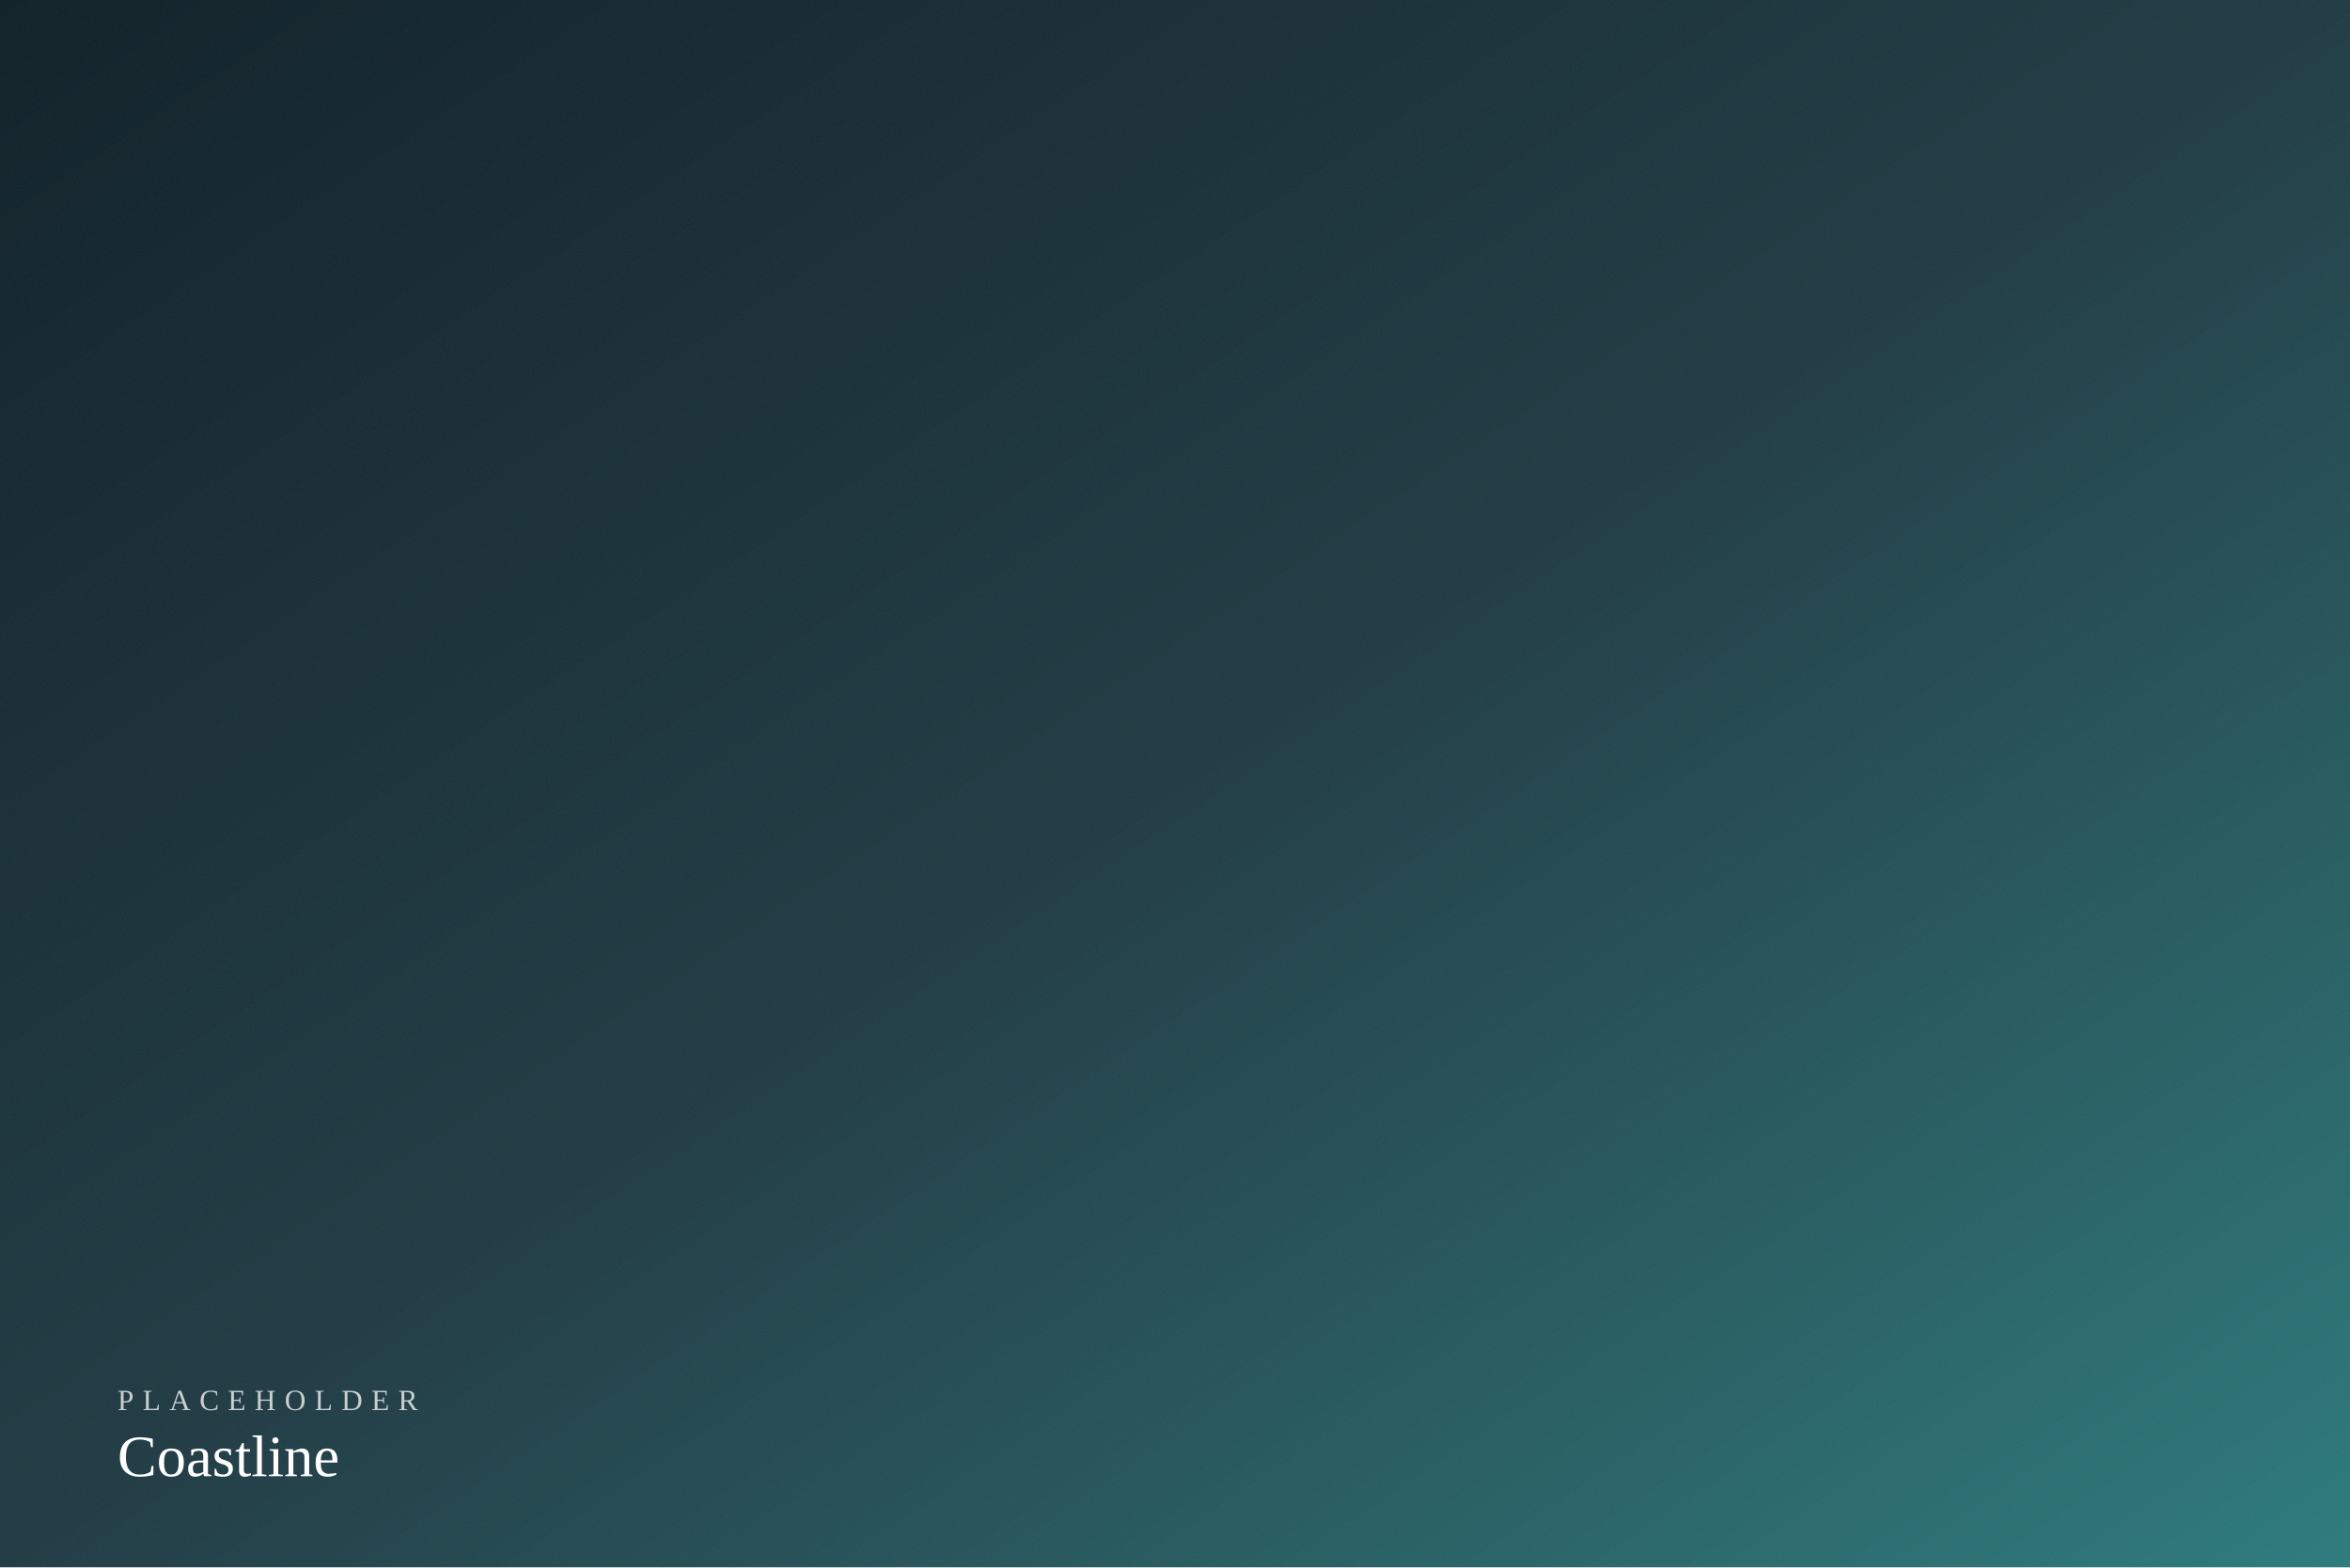
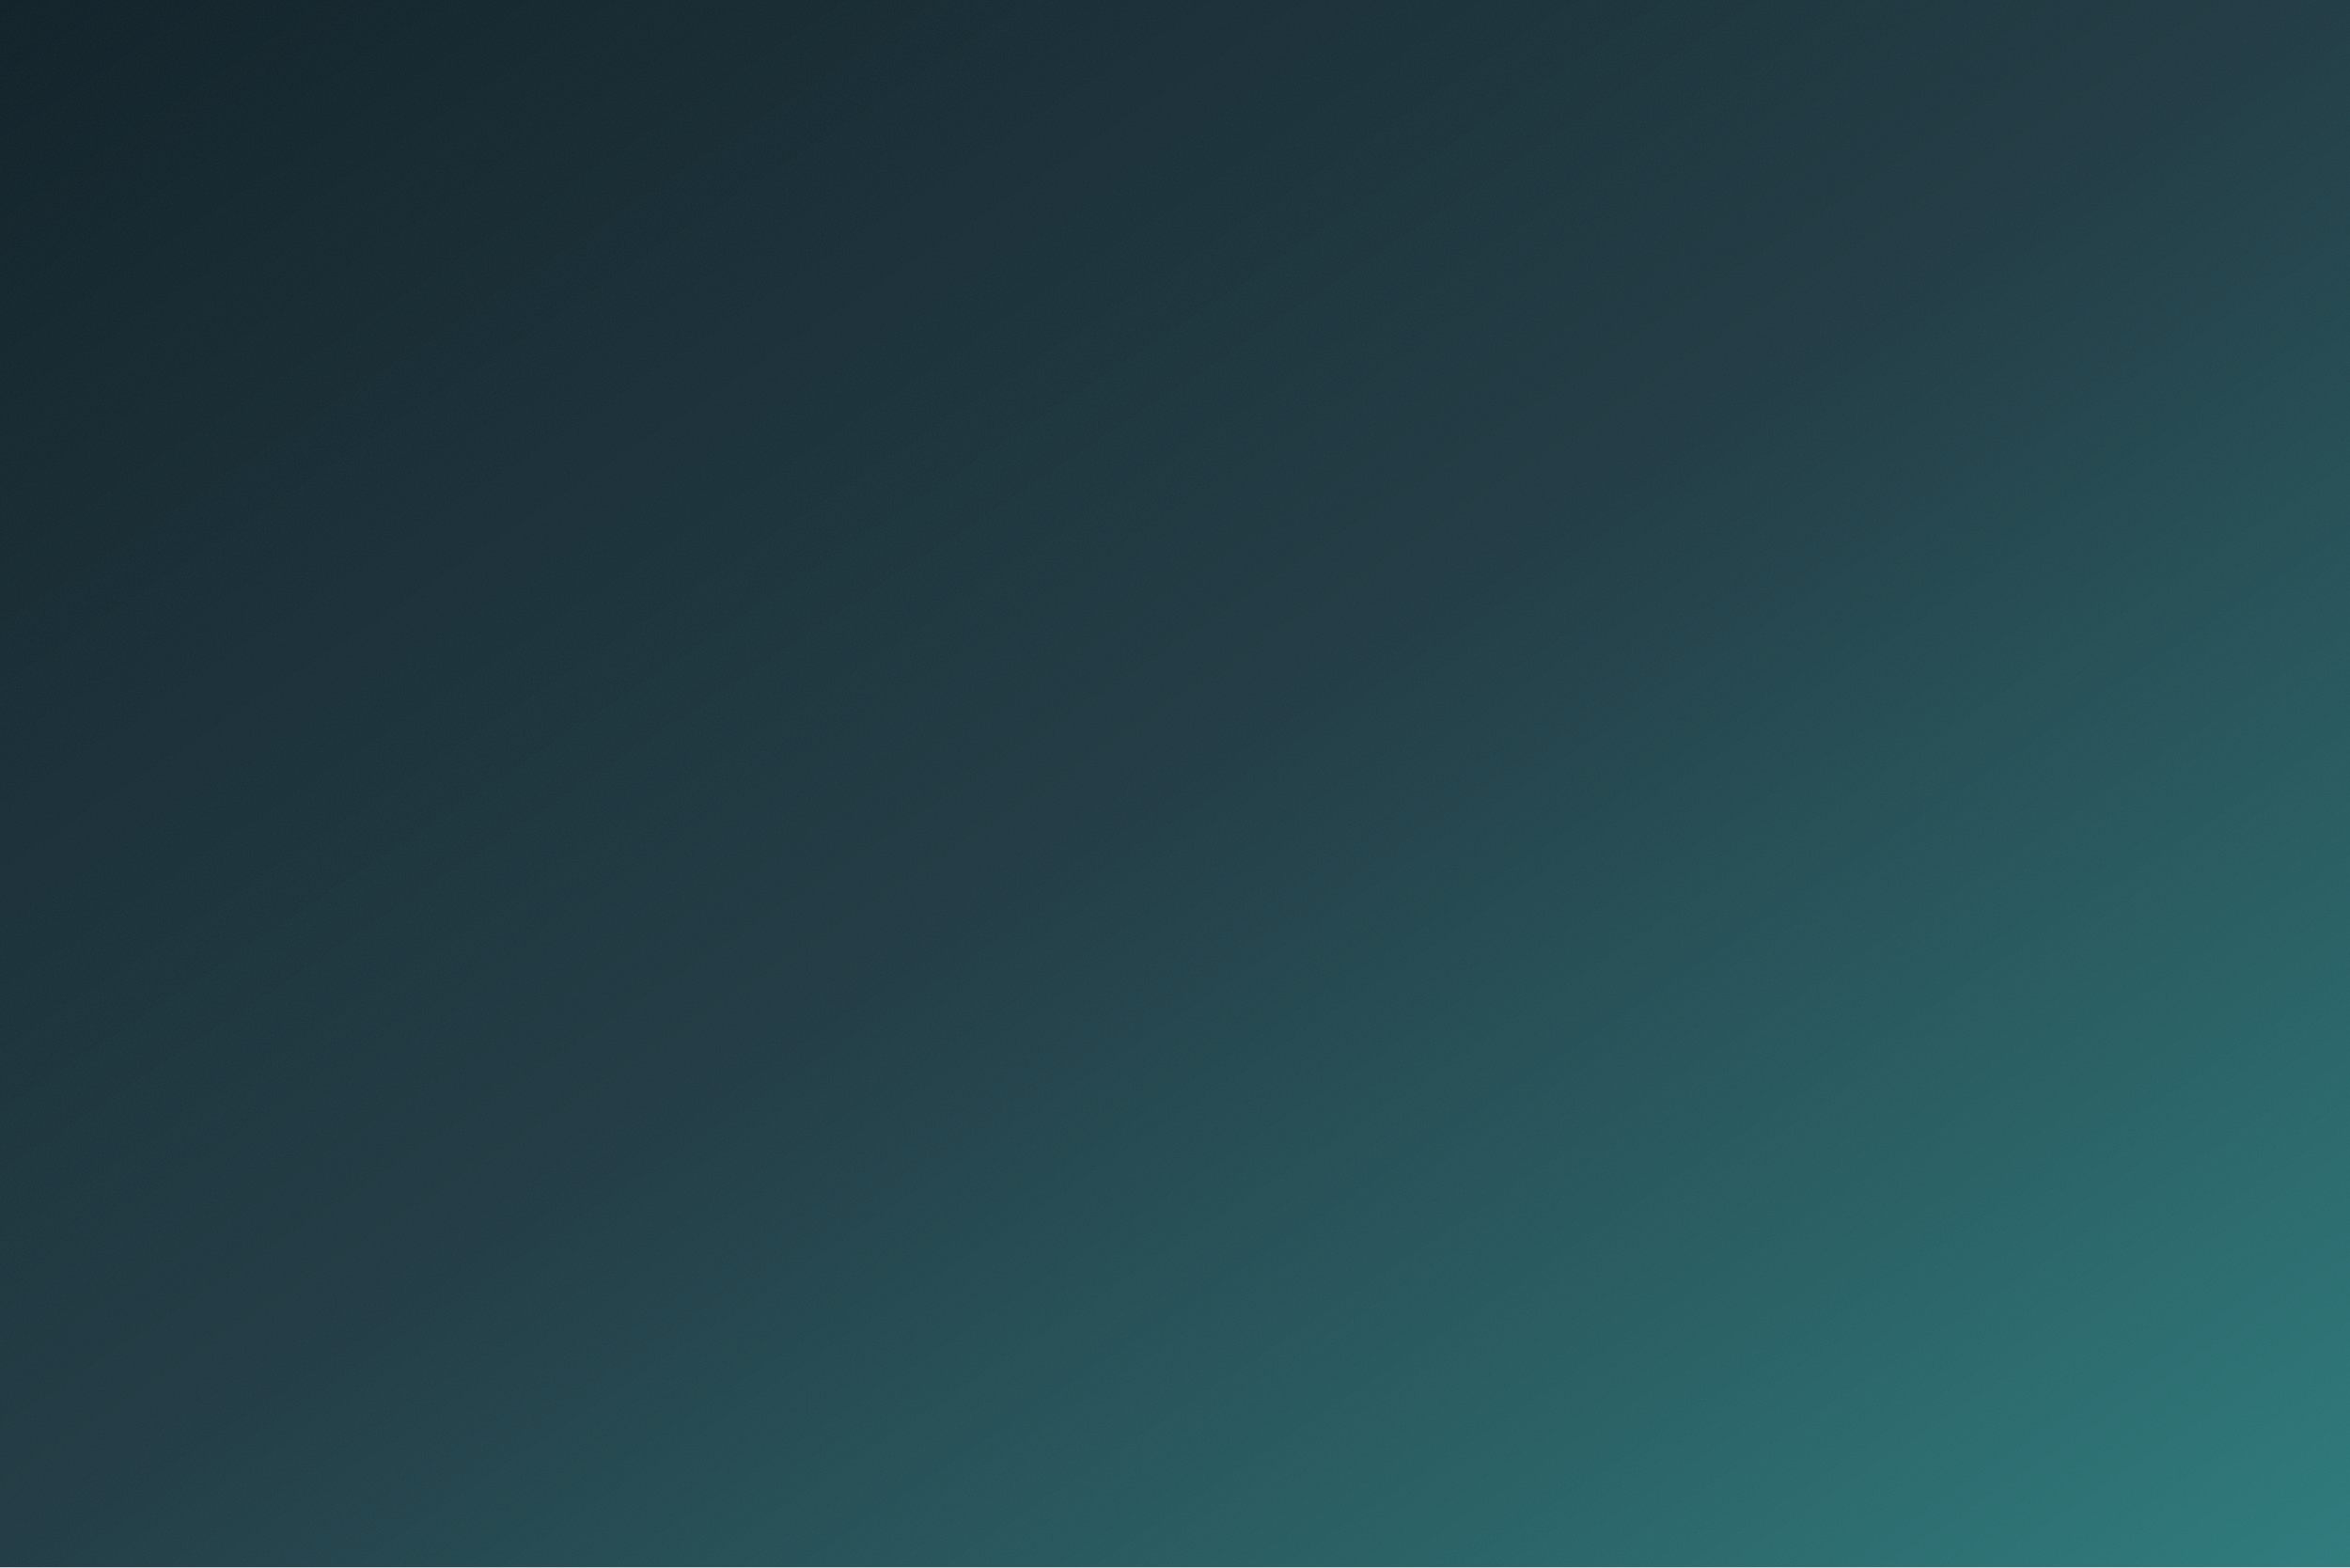
<svg xmlns="http://www.w3.org/2000/svg" width="1600" height="1067" viewBox="0 0 1600 1067">
  <defs>
    <linearGradient id="g" x1="0%" y1="0%" x2="100%" y2="100%">
      <stop offset="0%" stop-color="#0f2027" />
      <stop offset="50%" stop-color="#203a43" />
      <stop offset="100%" stop-color="#2c7a7b" />
    </linearGradient>
    <filter id="grain">
      <feTurbulence type="fractalNoise" baseFrequency="0.85" numOctaves="2" result="noise" />
      <feColorMatrix in="noise" type="matrix" values="0 0 0 0 1  0 0 0 0 1  0 0 0 0 1  0 0 0 0.04 0" />
    </filter>
  </defs>
  <rect width="1600" height="1067" fill="url(#g)" />
  <rect width="1600" height="1067" filter="url(#grain)" />
-   <text x="80" y="960" font-family="Georgia, 'Times New Roman', serif" font-size="20" letter-spacing="6" fill="#ffffff" fill-opacity="0.75">PLACEHOLDER</text>
-   <text x="80" y="1005" font-family="Georgia, 'Times New Roman', serif" font-size="40" fill="#ffffff">Coastline</text>
</svg>
